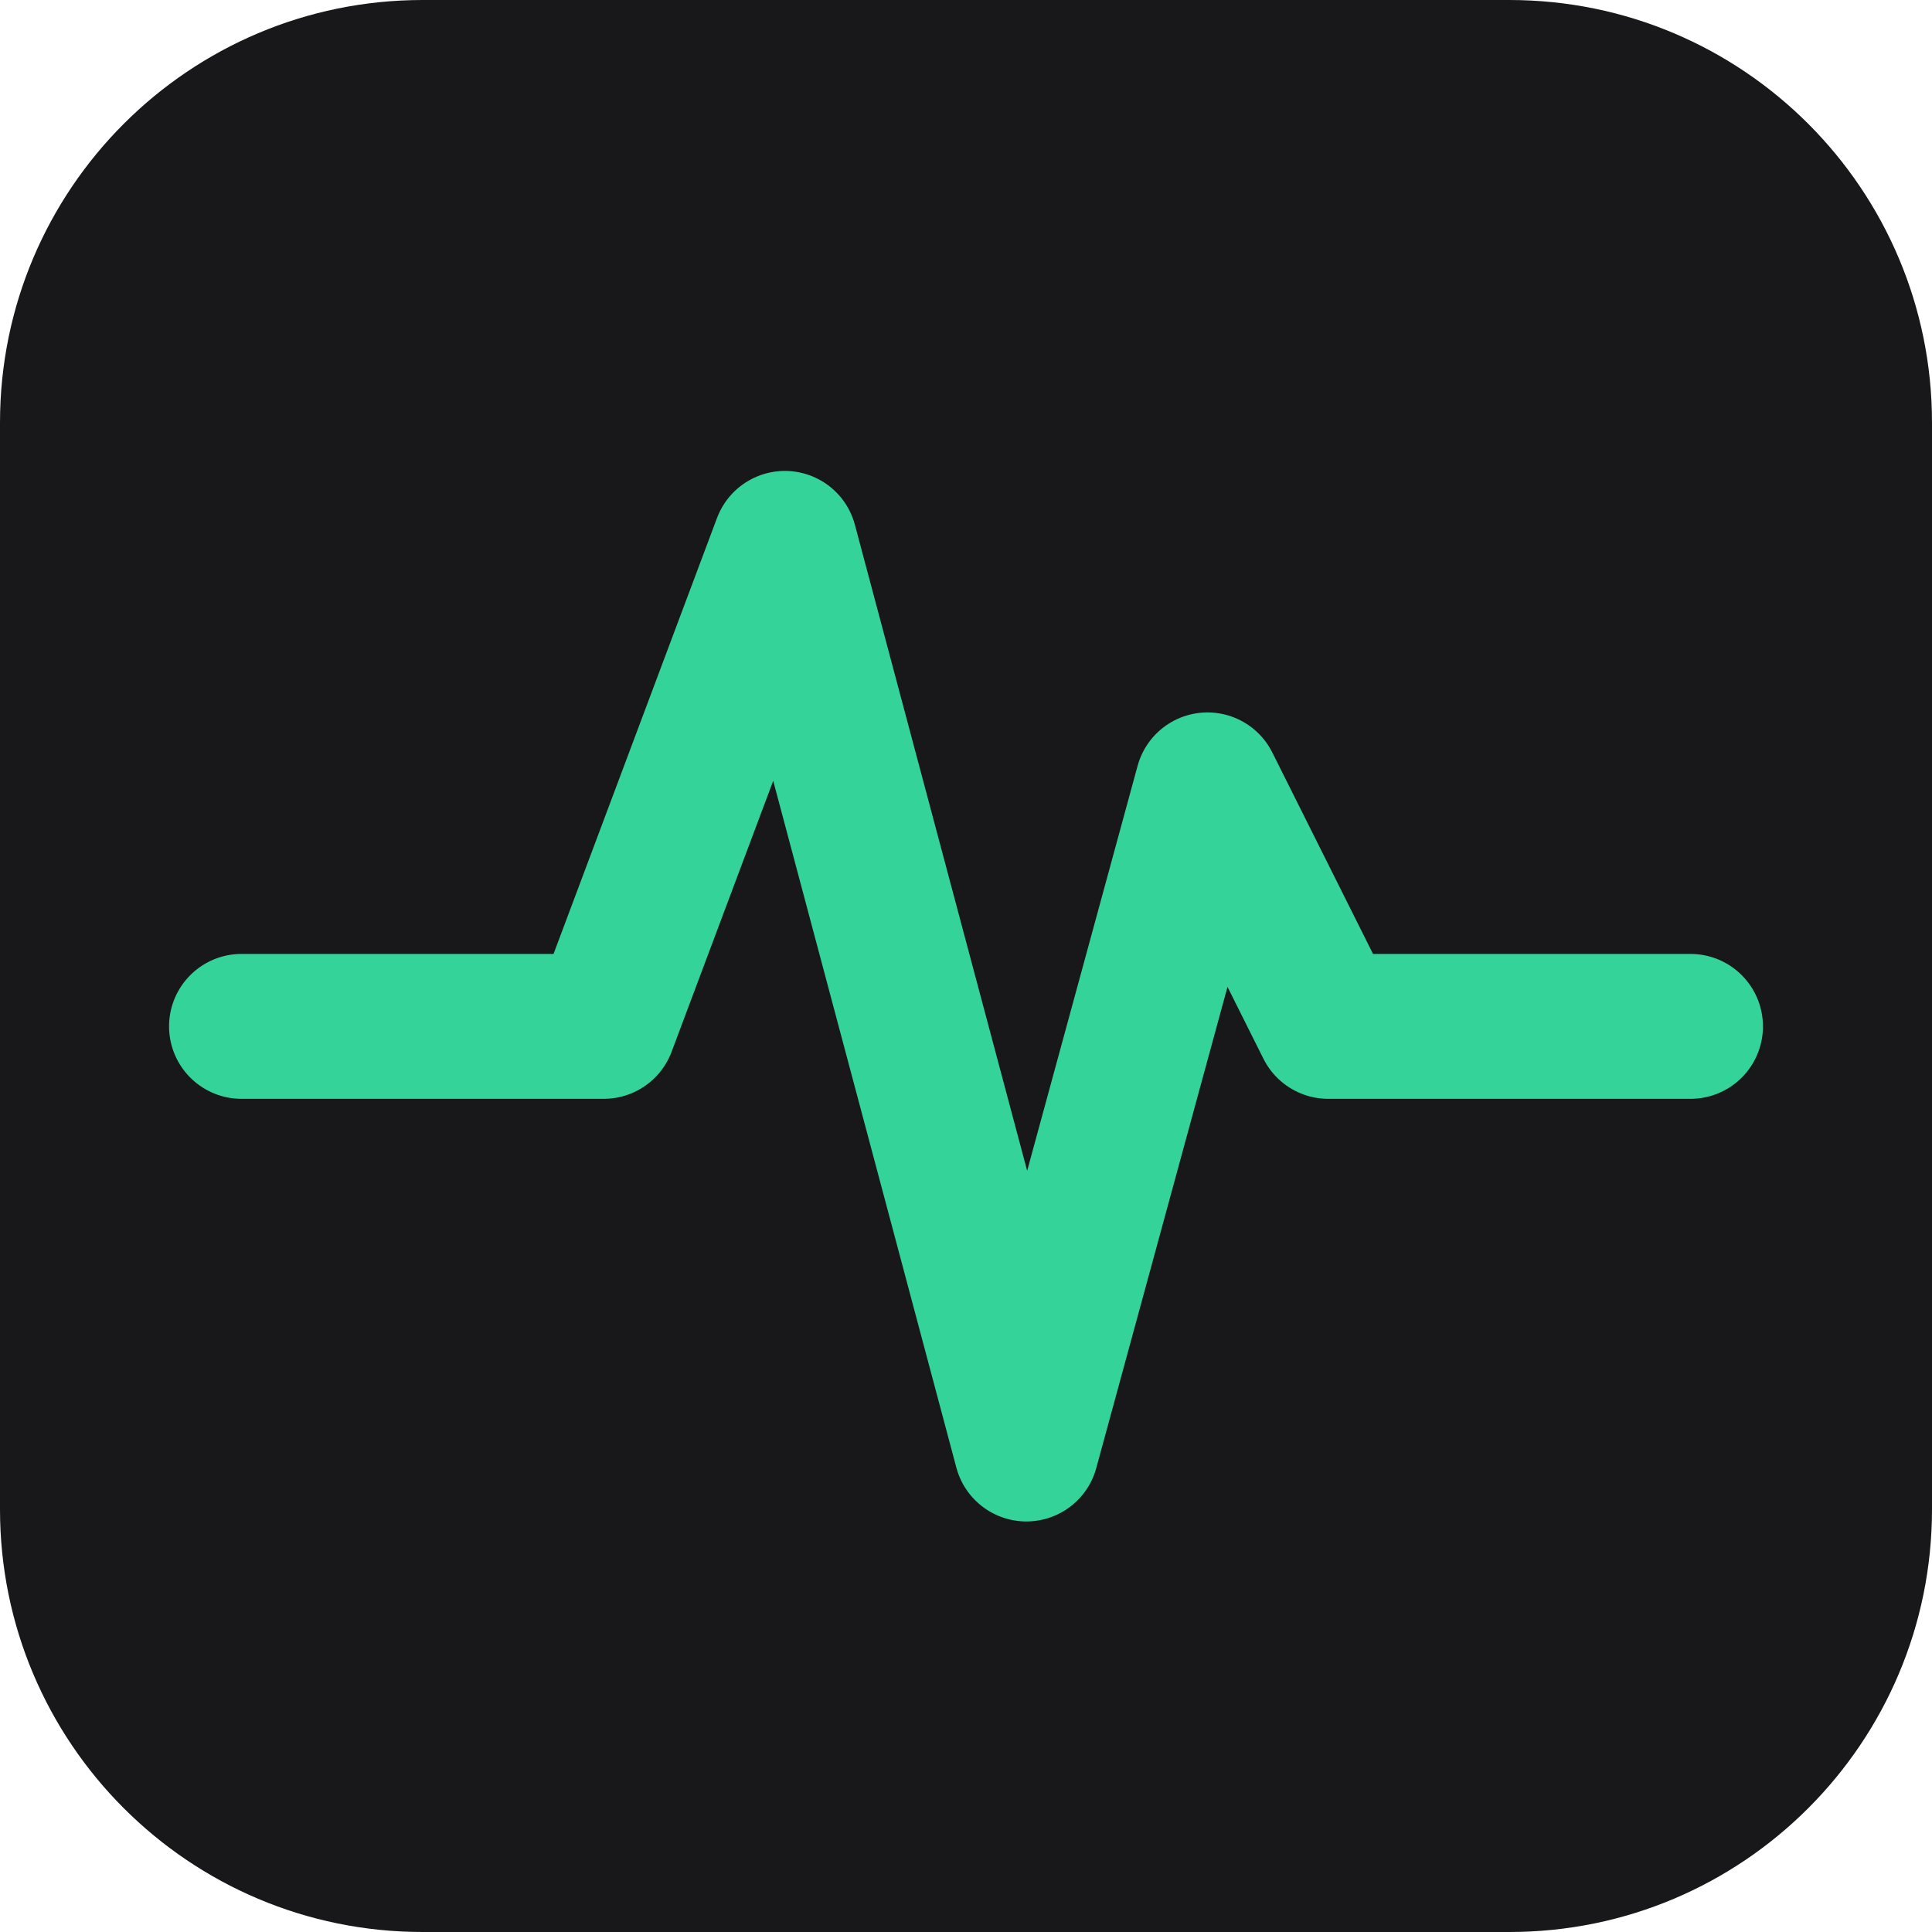
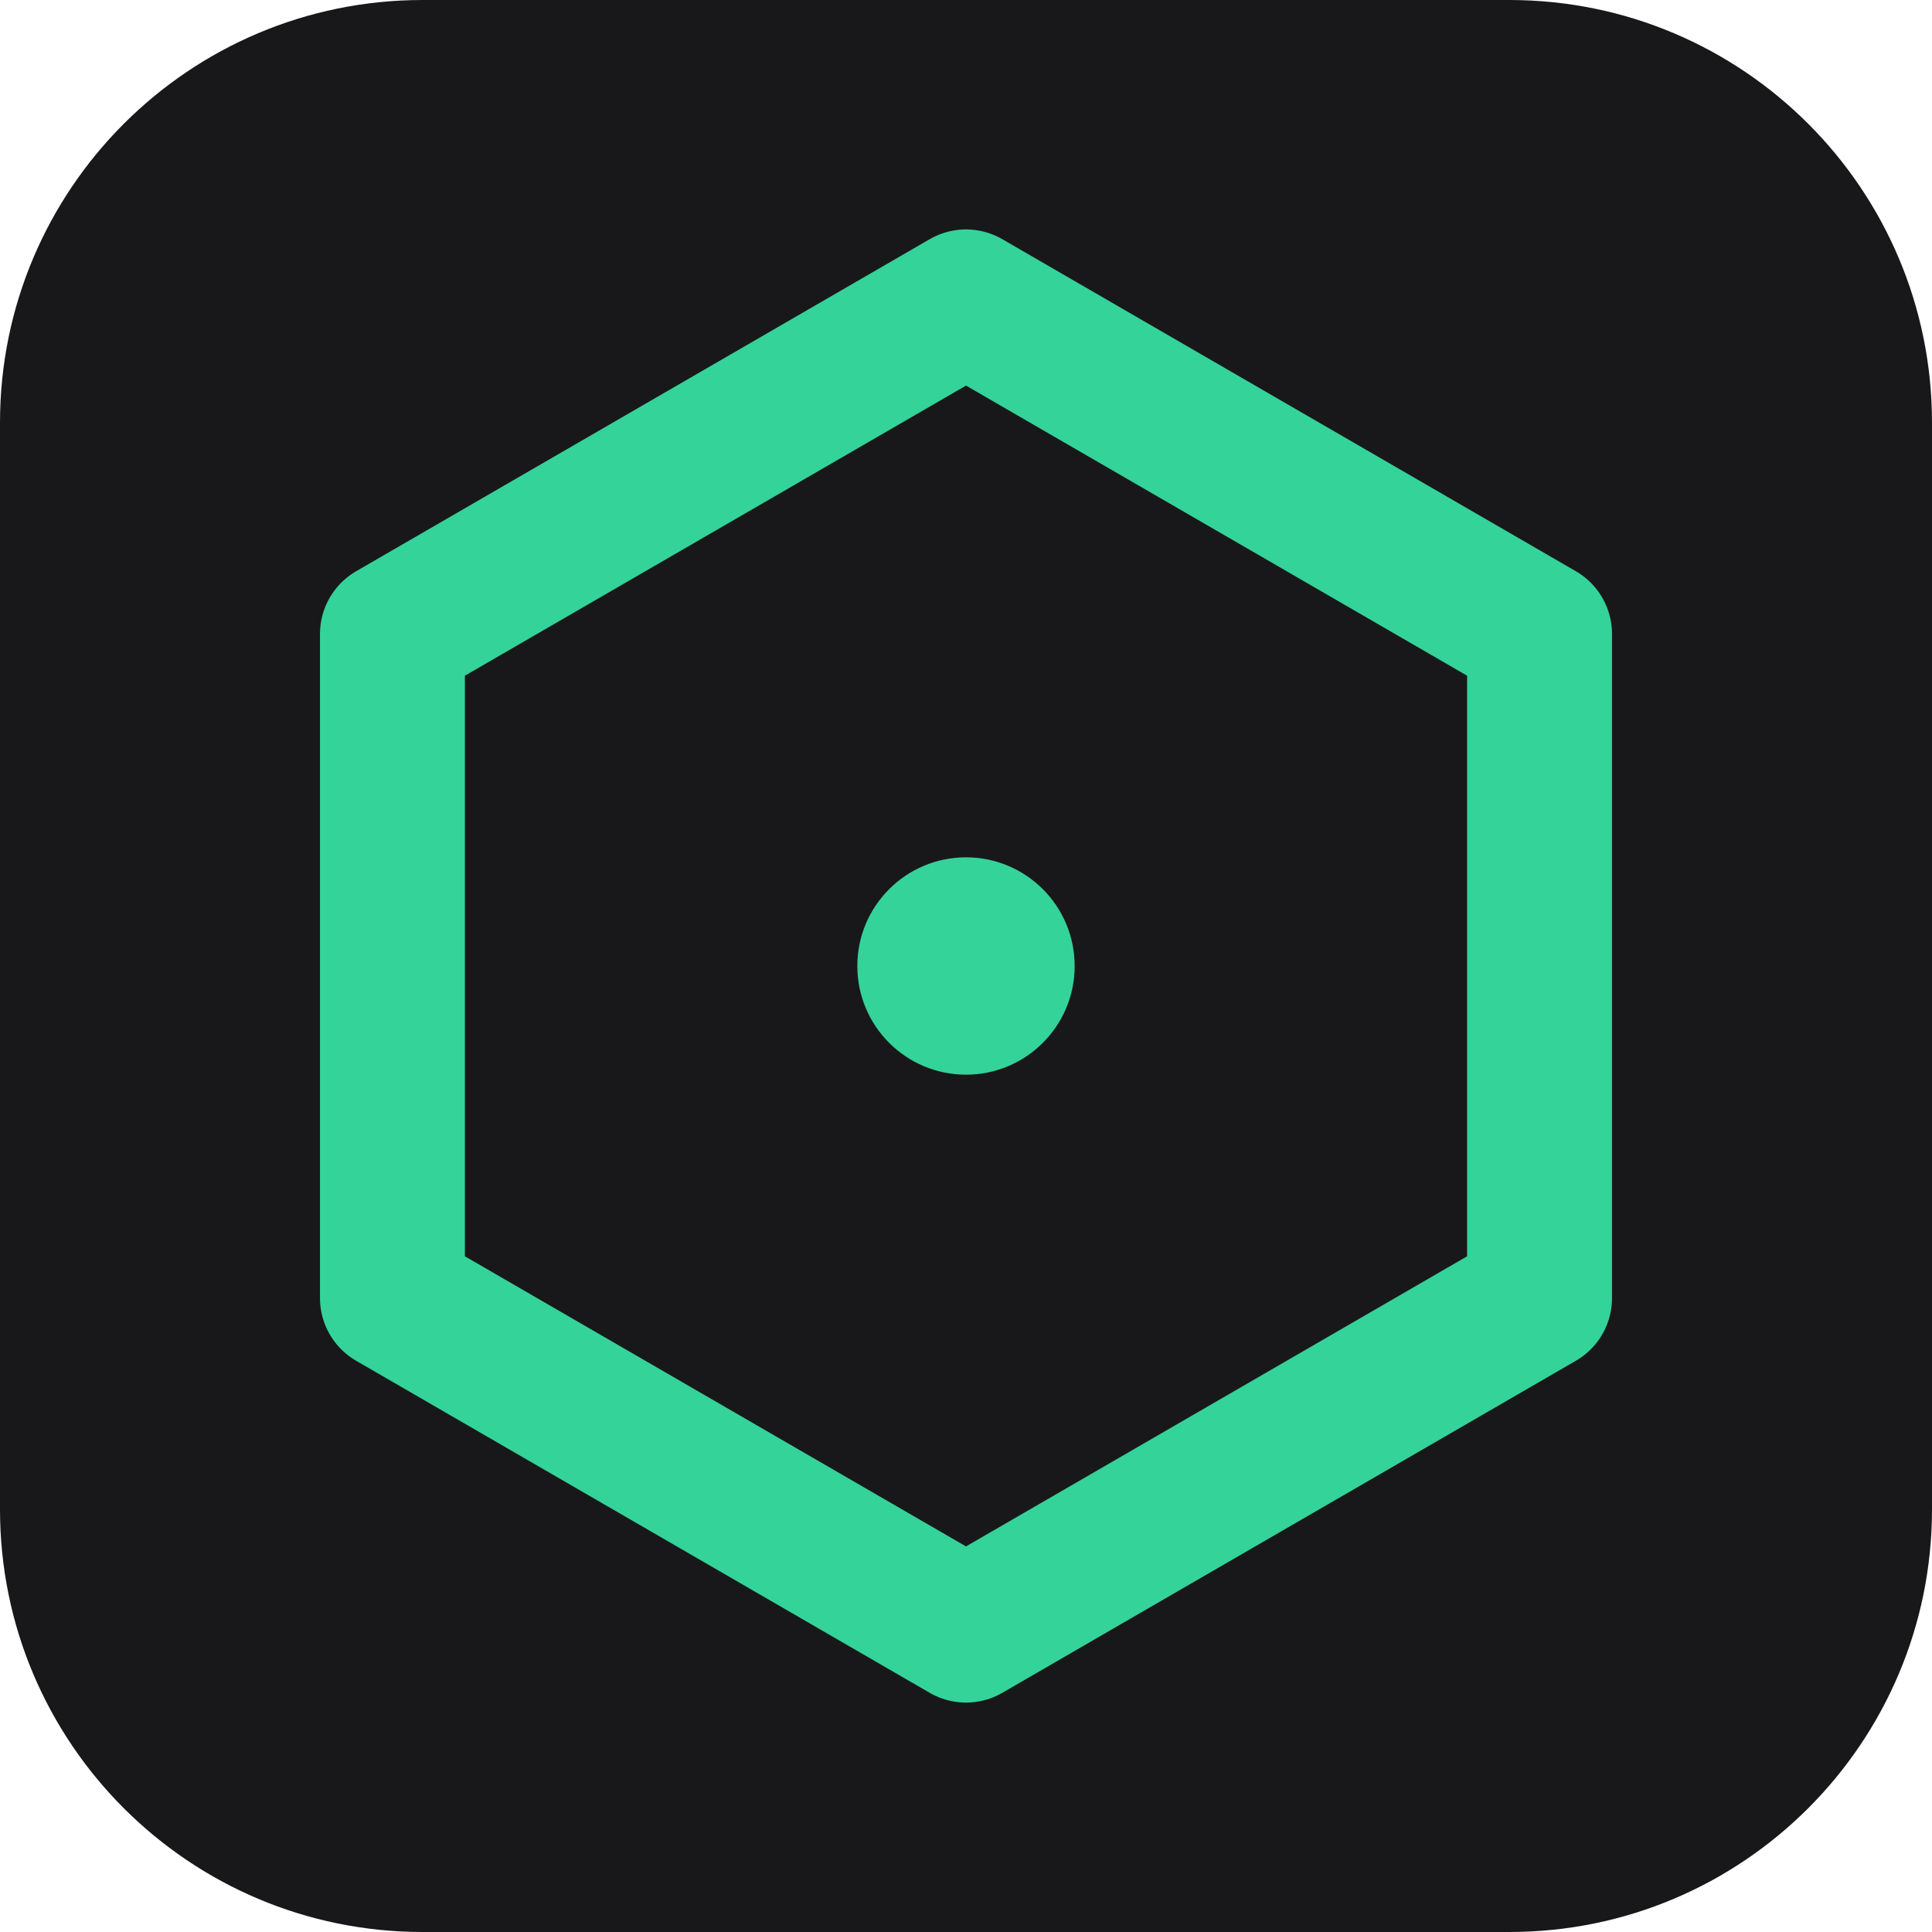
<svg xmlns="http://www.w3.org/2000/svg" viewBox="0 0 32 32" width="32" height="32">
  <rect width="32" height="32" rx="7" fill="#18181b" />
-   <polyline points="4,17 10,17 13,9 17,24 20,13 22,17 28,17" fill="none" stroke="#34d399" stroke-width="2.4" stroke-linecap="round" stroke-linejoin="round" />
+   <path d="M16 5l9.5 5.5v11L16 27l-9.5-5.5v-11z" fill="none" stroke="#34d399" stroke-width="2.4" stroke-linejoin="round" />
+   <circle cx="16" cy="16" r="1.8" fill="#34d399" />
</svg>
